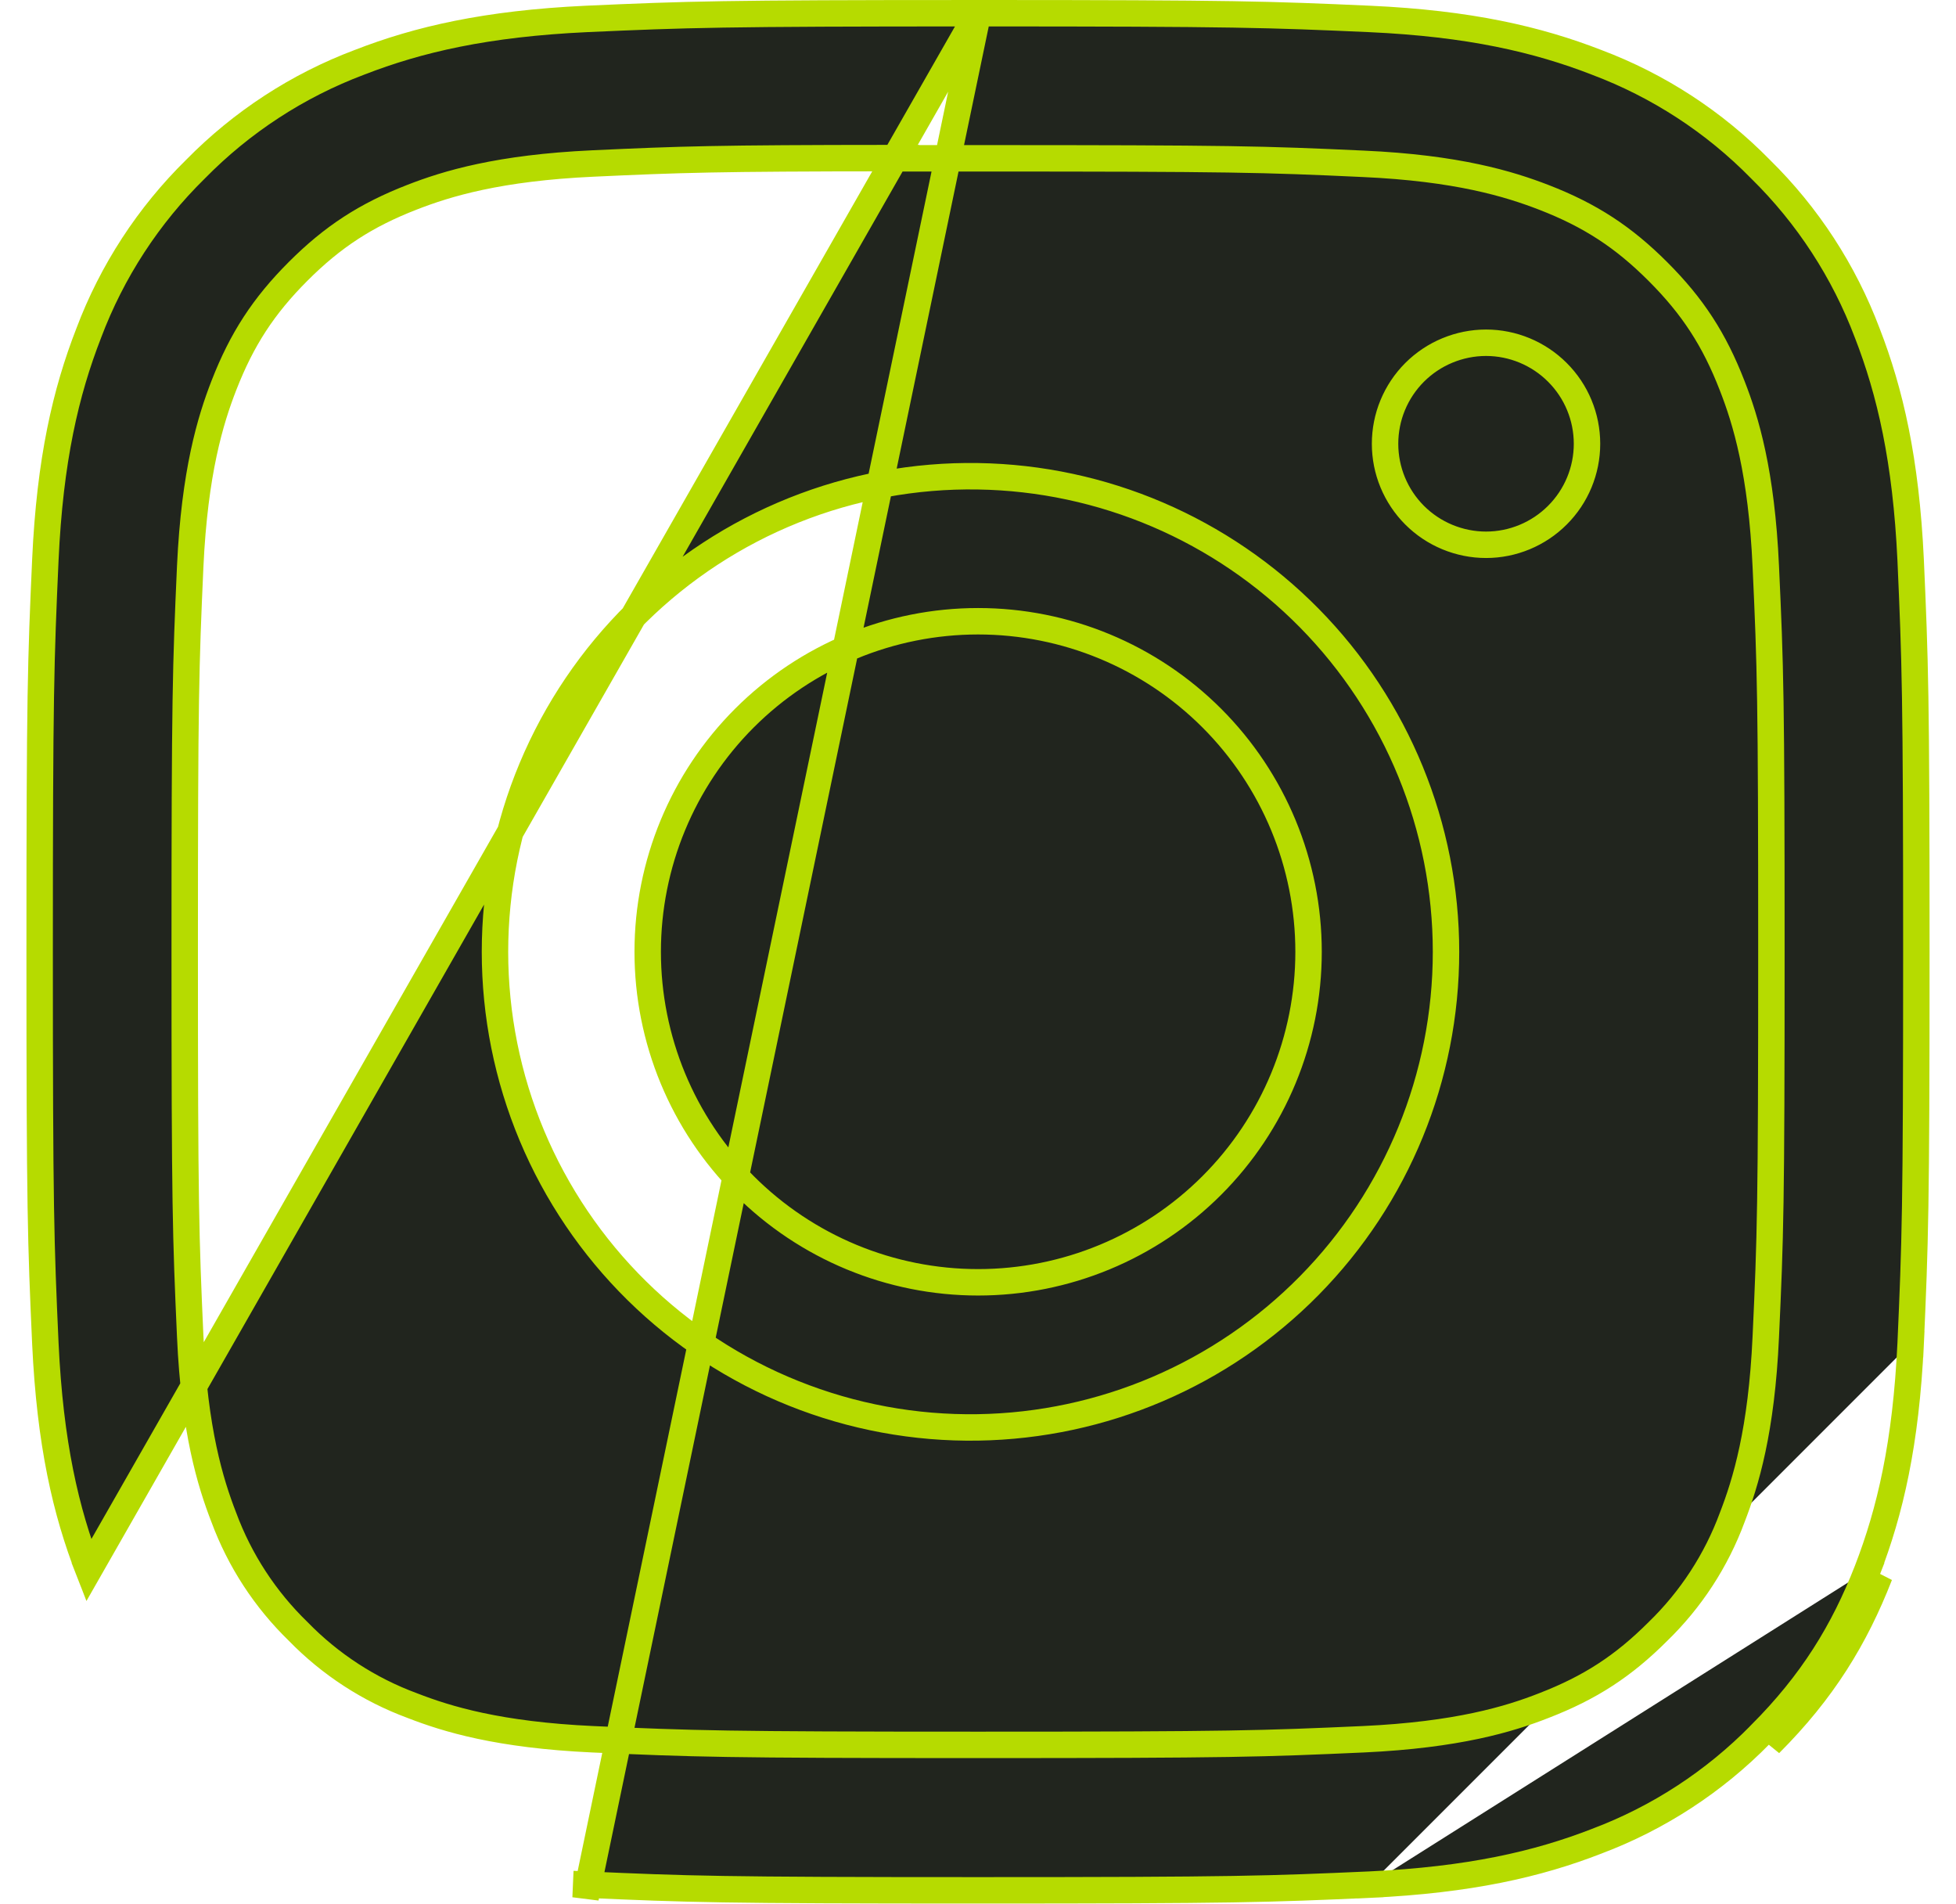
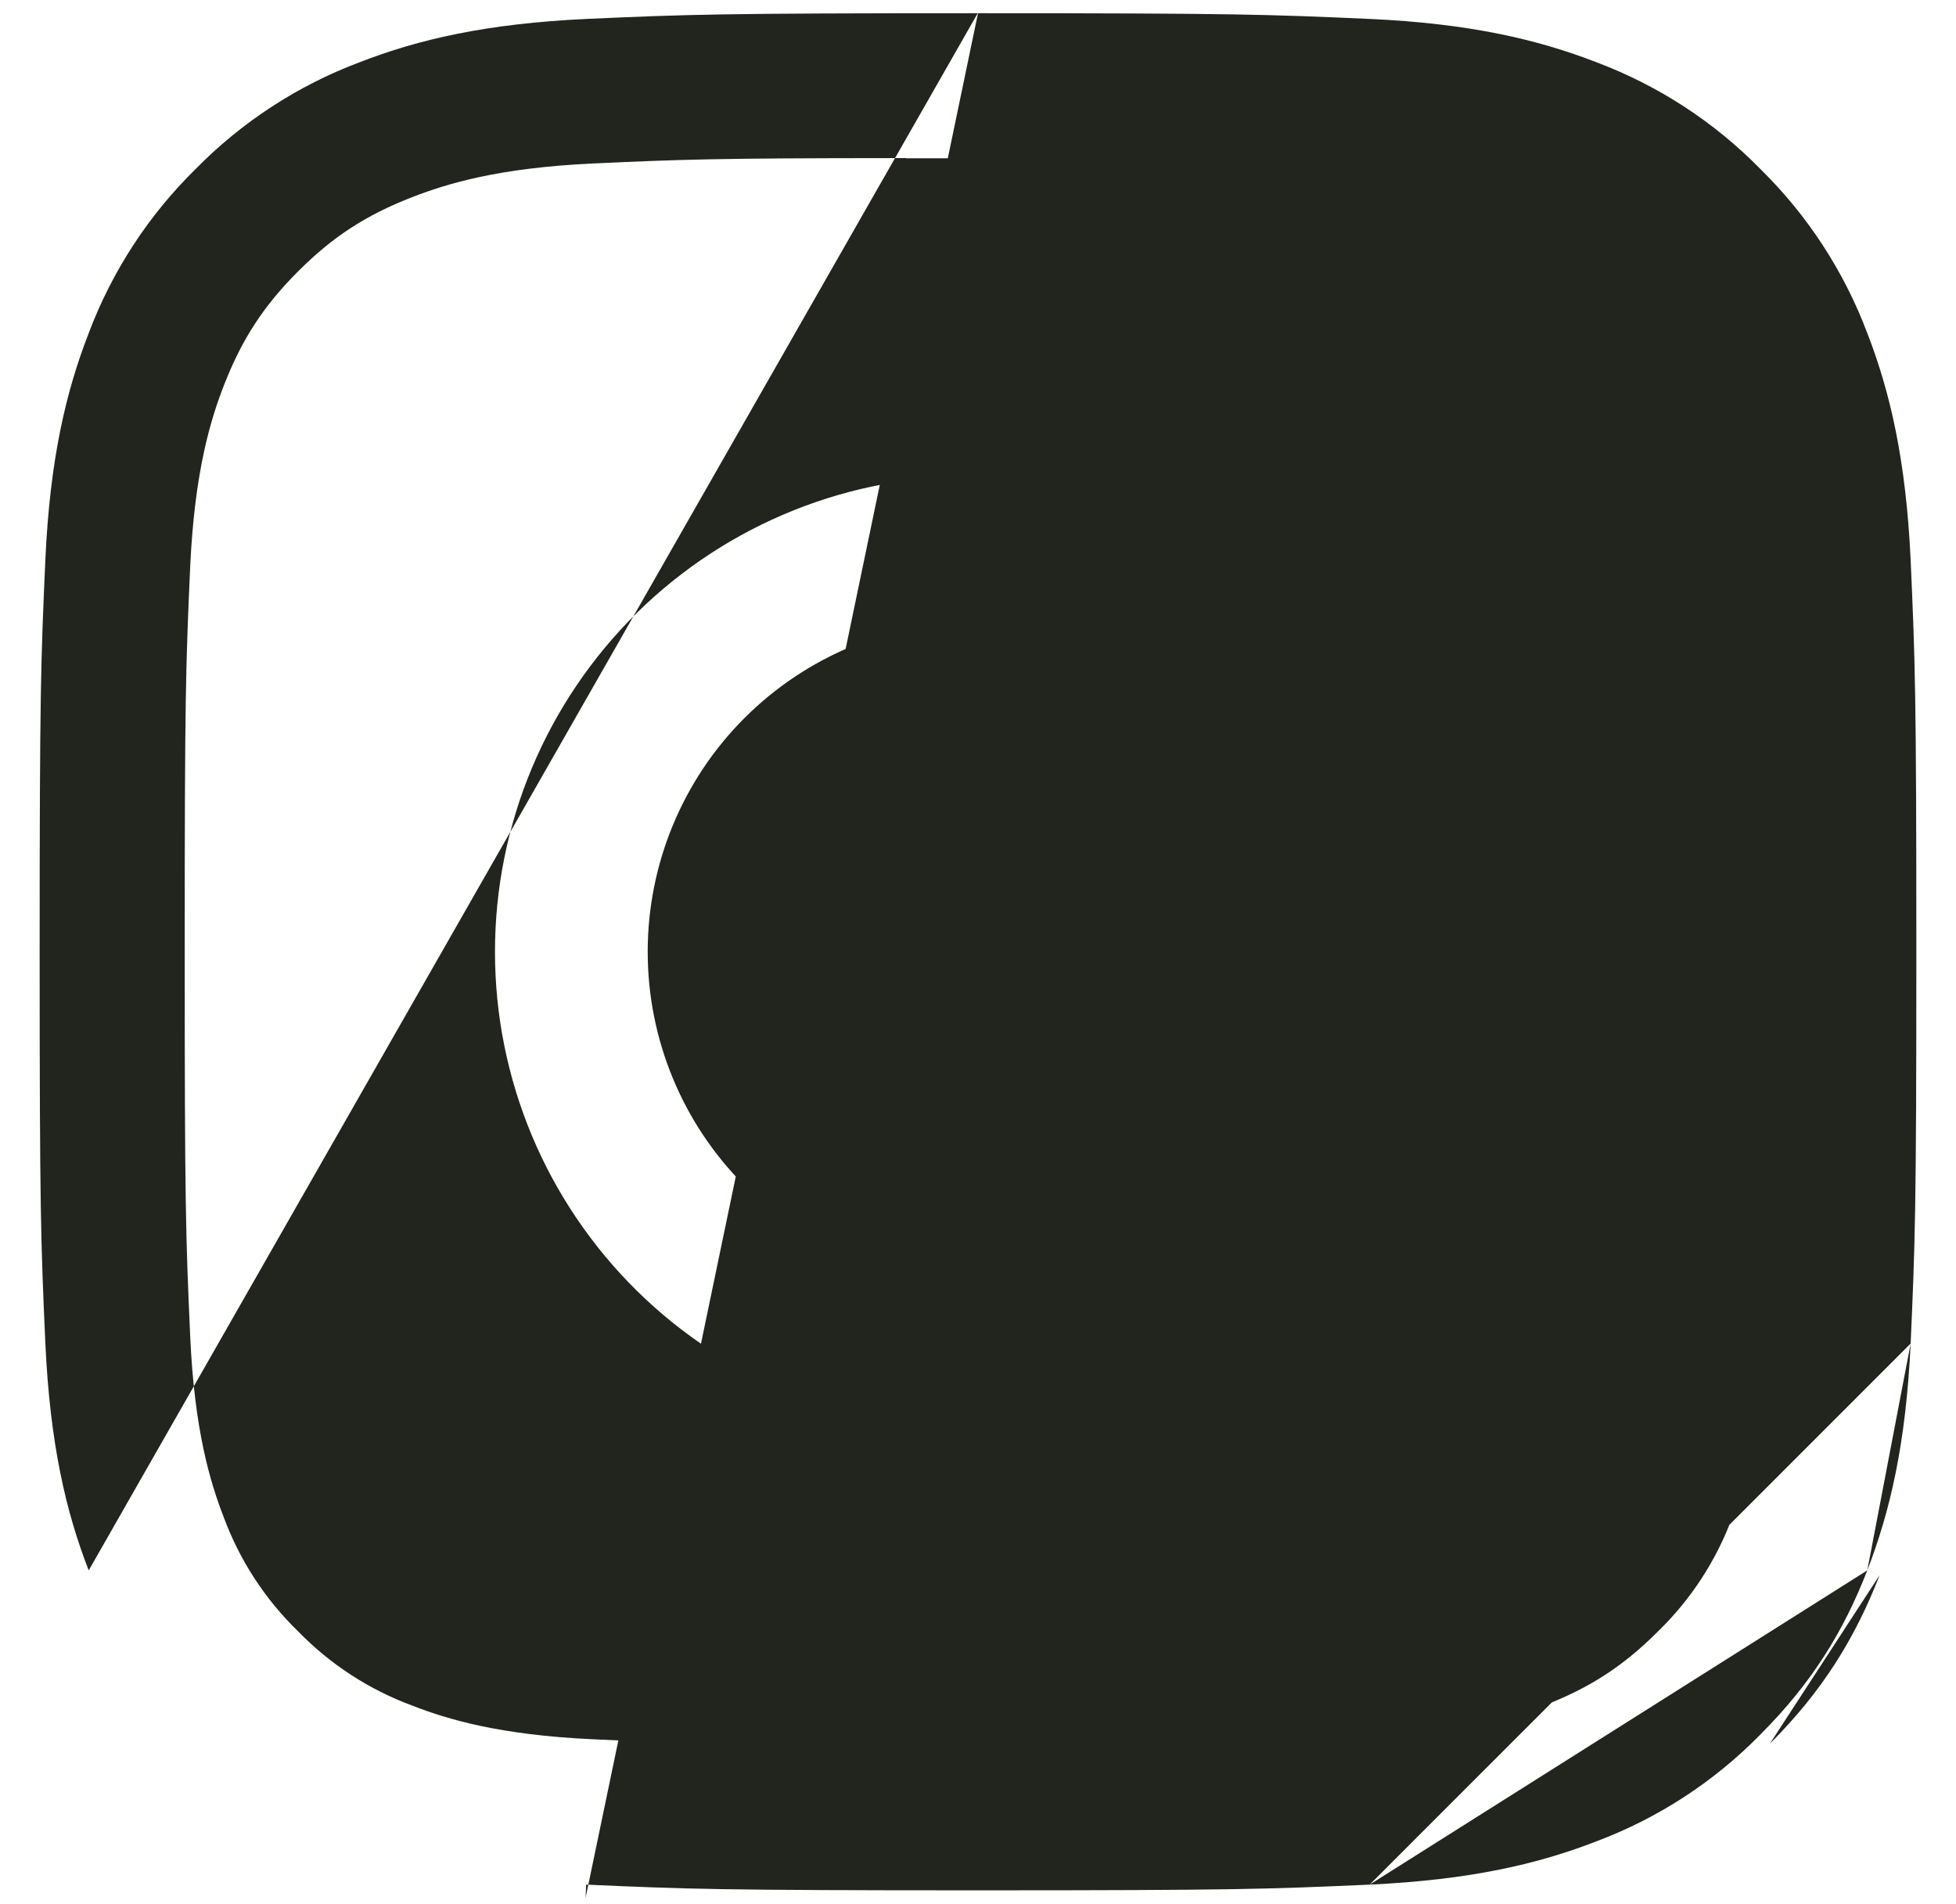
<svg xmlns="http://www.w3.org/2000/svg" width="37" height="36" viewBox="0 0 37 36" fill="none">
-   <path d="M36.142 25.409C36.227 23.495 36.25 22.887 36.25 18C36.25 13.112 36.227 12.504 36.142 10.588C36.053 8.697 35.754 7.415 35.322 6.3L35.321 6.298C34.881 5.131 34.193 4.074 33.303 3.2L33.3 3.197L33.3 3.197C32.427 2.306 31.369 1.618 30.202 1.179L30.2 1.178L30.2 1.178C29.08 0.744 27.798 0.444 25.907 0.358C23.992 0.273 23.386 0.25 18.502 0.25C18.502 0.25 18.501 0.25 18.5 0.25L11.077 35.892L11.088 35.642C13.004 35.727 13.612 35.75 18.5 35.75C23.388 35.75 23.993 35.727 25.909 35.642M36.142 25.409C36.142 25.409 36.142 25.409 36.142 25.409L36.392 25.421L36.142 25.409C36.142 25.409 36.142 25.409 36.142 25.409ZM36.142 25.409C36.053 27.302 35.754 28.582 35.322 29.699M35.322 29.699C34.872 30.853 34.276 31.826 33.301 32.801L33.3 32.803C32.427 33.693 31.371 34.382 30.204 34.821L30.202 34.822C29.085 35.256 27.801 35.553 25.909 35.642M35.322 29.699C35.322 29.699 35.322 29.7 35.322 29.7L35.555 29.79M35.322 29.699L35.555 29.79M25.909 35.642C25.909 35.642 25.909 35.642 25.909 35.642L25.921 35.892L25.909 35.642ZM35.555 29.79C35.094 30.974 34.48 31.977 33.478 32.978L35.555 29.79ZM11.093 0.358C13.006 0.273 13.617 0.25 18.495 0.25L1.678 29.699C1.244 28.583 0.947 27.303 0.858 25.409C0.772 23.495 0.75 22.888 0.75 18.002C0.75 13.112 0.772 12.505 0.858 10.586C0.944 8.697 1.244 7.415 1.678 6.301L1.678 6.301L1.679 6.298C2.119 5.131 2.807 4.074 3.697 3.2L3.697 3.2L3.7 3.197C4.574 2.307 5.631 1.618 6.798 1.179L6.798 1.179L6.801 1.178C7.917 0.744 9.197 0.447 11.093 0.358ZM1.445 29.79L1.678 29.699L1.445 29.79ZM29.208 3.734L29.208 3.734C28.549 3.479 27.568 3.178 25.786 3.098C23.883 3.01 23.309 2.994 18.502 2.994H17.137V2.99L16.887 2.99C13.529 2.992 12.882 3.015 11.216 3.092L11.216 3.092C9.434 3.174 8.456 3.472 7.796 3.729C6.923 4.068 6.295 4.476 5.64 5.131C4.985 5.786 4.575 6.416 4.236 7.287C3.979 7.947 3.681 8.928 3.598 10.71L3.598 10.71C3.513 12.613 3.494 13.184 3.494 17.991C3.494 22.8 3.513 23.374 3.598 25.276C3.678 27.058 3.978 28.038 4.233 28.695C4.535 29.511 5.016 30.248 5.64 30.853C6.246 31.476 6.983 31.955 7.798 32.256C8.458 32.513 9.436 32.811 11.216 32.893L11.217 32.893C13.119 32.978 13.695 32.999 18.502 32.999C23.309 32.999 23.883 32.978 25.785 32.893L25.786 32.893C27.57 32.81 28.55 32.513 29.206 32.255C30.079 31.917 30.707 31.509 31.361 30.855C31.985 30.25 32.466 29.512 32.767 28.697C33.022 28.038 33.322 27.06 33.402 25.279C33.49 23.376 33.508 22.8 33.508 17.995C33.508 13.191 33.49 12.617 33.402 10.714C33.322 8.933 33.024 7.952 32.766 7.294C32.428 6.421 32.019 5.793 31.364 5.138C30.71 4.483 30.08 4.072 29.208 3.734ZM27.379 6.628C27.611 6.532 27.859 6.482 28.11 6.482C28.616 6.482 29.102 6.684 29.46 7.042C29.819 7.4 30.02 7.886 30.02 8.393C30.02 8.899 29.819 9.385 29.46 9.743C29.102 10.101 28.616 10.303 28.11 10.303C27.859 10.303 27.611 10.253 27.379 10.157C27.147 10.061 26.936 9.92 26.759 9.743C26.582 9.566 26.441 9.355 26.345 9.123C26.249 8.892 26.2 8.643 26.2 8.393C26.2 8.142 26.249 7.893 26.345 7.662C26.441 7.43 26.582 7.219 26.759 7.042C26.936 6.865 27.147 6.724 27.379 6.628ZM15.013 9.651C16.121 9.207 17.305 8.988 18.498 9.007C20.859 9.044 23.111 10.008 24.768 11.69C26.425 13.373 27.353 15.64 27.353 18.001C27.353 20.363 26.425 22.629 24.768 24.312C23.111 25.995 20.859 26.958 18.498 26.995C17.305 27.014 16.121 26.795 15.013 26.351C13.906 25.908 12.897 25.248 12.047 24.411C11.197 23.574 10.522 22.576 10.061 21.476C9.6 20.375 9.363 19.194 9.363 18.001C9.363 16.808 9.6 15.627 10.061 14.526C10.522 13.426 11.197 12.428 12.047 11.591C12.897 10.754 13.906 10.095 15.013 9.651ZM22.922 13.58C21.75 12.408 20.16 11.749 18.502 11.749C16.844 11.749 15.255 12.408 14.082 13.58C12.91 14.752 12.252 16.342 12.252 18C12.252 19.658 12.91 21.248 14.082 22.42C15.255 23.592 16.844 24.251 18.502 24.251C20.16 24.251 21.75 23.592 22.922 22.42C24.094 21.248 24.753 19.658 24.753 18C24.753 16.342 24.094 14.752 22.922 13.58Z" fill="#21251E" stroke="#B6DB00" stroke-width="0.5" />
+   <path d="M36.142 25.409C36.227 23.495 36.25 22.887 36.25 18C36.25 13.112 36.227 12.504 36.142 10.588C36.053 8.697 35.754 7.415 35.322 6.3L35.321 6.298C34.881 5.131 34.193 4.074 33.303 3.2L33.3 3.197L33.3 3.197C32.427 2.306 31.369 1.618 30.202 1.179L30.2 1.178L30.2 1.178C29.08 0.744 27.798 0.444 25.907 0.358C23.992 0.273 23.386 0.25 18.502 0.25C18.502 0.25 18.501 0.25 18.5 0.25L11.077 35.892L11.088 35.642C13.004 35.727 13.612 35.75 18.5 35.75C23.388 35.75 23.993 35.727 25.909 35.642M36.142 25.409C36.142 25.409 36.142 25.409 36.142 25.409L36.392 25.421L36.142 25.409C36.142 25.409 36.142 25.409 36.142 25.409ZM36.142 25.409C36.053 27.302 35.754 28.582 35.322 29.699M35.322 29.699C34.872 30.853 34.276 31.826 33.301 32.801L33.3 32.803C32.427 33.693 31.371 34.382 30.204 34.821L30.202 34.822C29.085 35.256 27.801 35.553 25.909 35.642M35.322 29.699C35.322 29.699 35.322 29.7 35.322 29.7L35.555 29.79M35.322 29.699L35.555 29.79M25.909 35.642C25.909 35.642 25.909 35.642 25.909 35.642L25.921 35.892L25.909 35.642ZM35.555 29.79C35.094 30.974 34.48 31.977 33.478 32.978L35.555 29.79ZM11.093 0.358C13.006 0.273 13.617 0.25 18.495 0.25L1.678 29.699C1.244 28.583 0.947 27.303 0.858 25.409C0.772 23.495 0.75 22.888 0.75 18.002C0.75 13.112 0.772 12.505 0.858 10.586C0.944 8.697 1.244 7.415 1.678 6.301L1.678 6.301L1.679 6.298C2.119 5.131 2.807 4.074 3.697 3.2L3.697 3.2L3.7 3.197C4.574 2.307 5.631 1.618 6.798 1.179L6.798 1.179L6.801 1.178C7.917 0.744 9.197 0.447 11.093 0.358ZM1.445 29.79L1.678 29.699L1.445 29.79ZM29.208 3.734L29.208 3.734C28.549 3.479 27.568 3.178 25.786 3.098C23.883 3.01 23.309 2.994 18.502 2.994H17.137V2.99L16.887 2.99C13.529 2.992 12.882 3.015 11.216 3.092L11.216 3.092C9.434 3.174 8.456 3.472 7.796 3.729C6.923 4.068 6.295 4.476 5.64 5.131C4.985 5.786 4.575 6.416 4.236 7.287C3.979 7.947 3.681 8.928 3.598 10.71L3.598 10.71C3.513 12.613 3.494 13.184 3.494 17.991C3.494 22.8 3.513 23.374 3.598 25.276C3.678 27.058 3.978 28.038 4.233 28.695C4.535 29.511 5.016 30.248 5.64 30.853C6.246 31.476 6.983 31.955 7.798 32.256C8.458 32.513 9.436 32.811 11.216 32.893L11.217 32.893C13.119 32.978 13.695 32.999 18.502 32.999C23.309 32.999 23.883 32.978 25.785 32.893L25.786 32.893C27.57 32.81 28.55 32.513 29.206 32.255C30.079 31.917 30.707 31.509 31.361 30.855C31.985 30.25 32.466 29.512 32.767 28.697C33.022 28.038 33.322 27.06 33.402 25.279C33.49 23.376 33.508 22.8 33.508 17.995C33.508 13.191 33.49 12.617 33.402 10.714C33.322 8.933 33.024 7.952 32.766 7.294C32.428 6.421 32.019 5.793 31.364 5.138C30.71 4.483 30.08 4.072 29.208 3.734ZM27.379 6.628C27.611 6.532 27.859 6.482 28.11 6.482C28.616 6.482 29.102 6.684 29.46 7.042C29.819 7.4 30.02 7.886 30.02 8.393C30.02 8.899 29.819 9.385 29.46 9.743C29.102 10.101 28.616 10.303 28.11 10.303C27.859 10.303 27.611 10.253 27.379 10.157C27.147 10.061 26.936 9.92 26.759 9.743C26.582 9.566 26.441 9.355 26.345 9.123C26.249 8.892 26.2 8.643 26.2 8.393C26.2 8.142 26.249 7.893 26.345 7.662C26.441 7.43 26.582 7.219 26.759 7.042C26.936 6.865 27.147 6.724 27.379 6.628ZM15.013 9.651C16.121 9.207 17.305 8.988 18.498 9.007C20.859 9.044 23.111 10.008 24.768 11.69C26.425 13.373 27.353 15.64 27.353 18.001C27.353 20.363 26.425 22.629 24.768 24.312C23.111 25.995 20.859 26.958 18.498 26.995C17.305 27.014 16.121 26.795 15.013 26.351C13.906 25.908 12.897 25.248 12.047 24.411C11.197 23.574 10.522 22.576 10.061 21.476C9.6 20.375 9.363 19.194 9.363 18.001C9.363 16.808 9.6 15.627 10.061 14.526C10.522 13.426 11.197 12.428 12.047 11.591C12.897 10.754 13.906 10.095 15.013 9.651ZM22.922 13.58C21.75 12.408 20.16 11.749 18.502 11.749C16.844 11.749 15.255 12.408 14.082 13.58C12.91 14.752 12.252 16.342 12.252 18C12.252 19.658 12.91 21.248 14.082 22.42C15.255 23.592 16.844 24.251 18.502 24.251C20.16 24.251 21.75 23.592 22.922 22.42C24.094 21.248 24.753 19.658 24.753 18C24.753 16.342 24.094 14.752 22.922 13.58Z" fill="#21251E" />
</svg>
